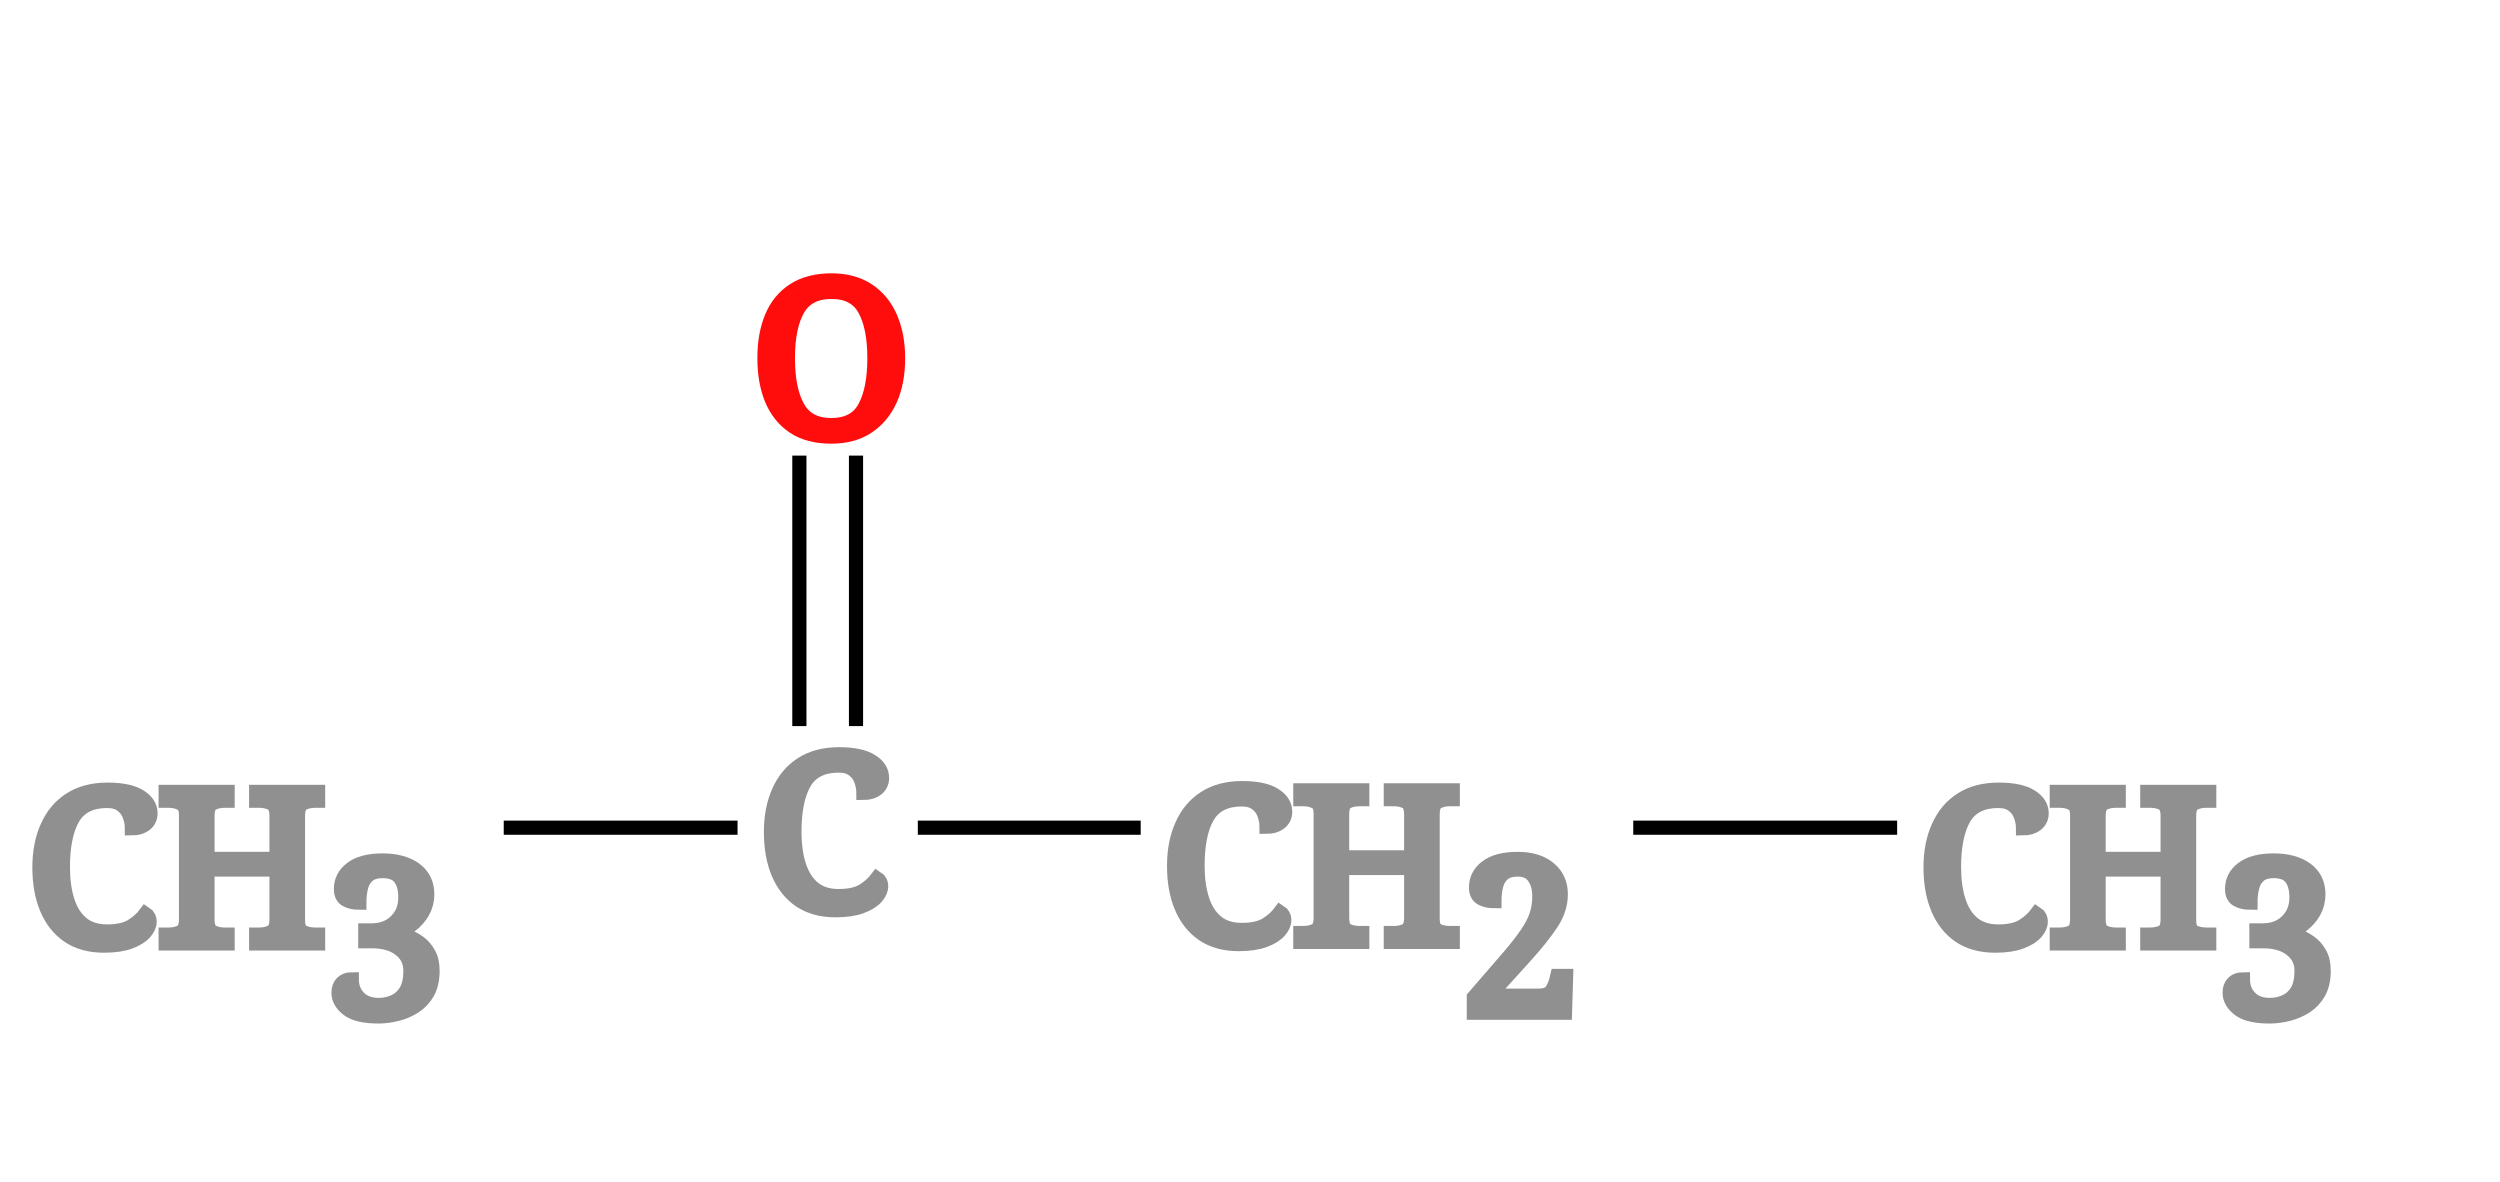
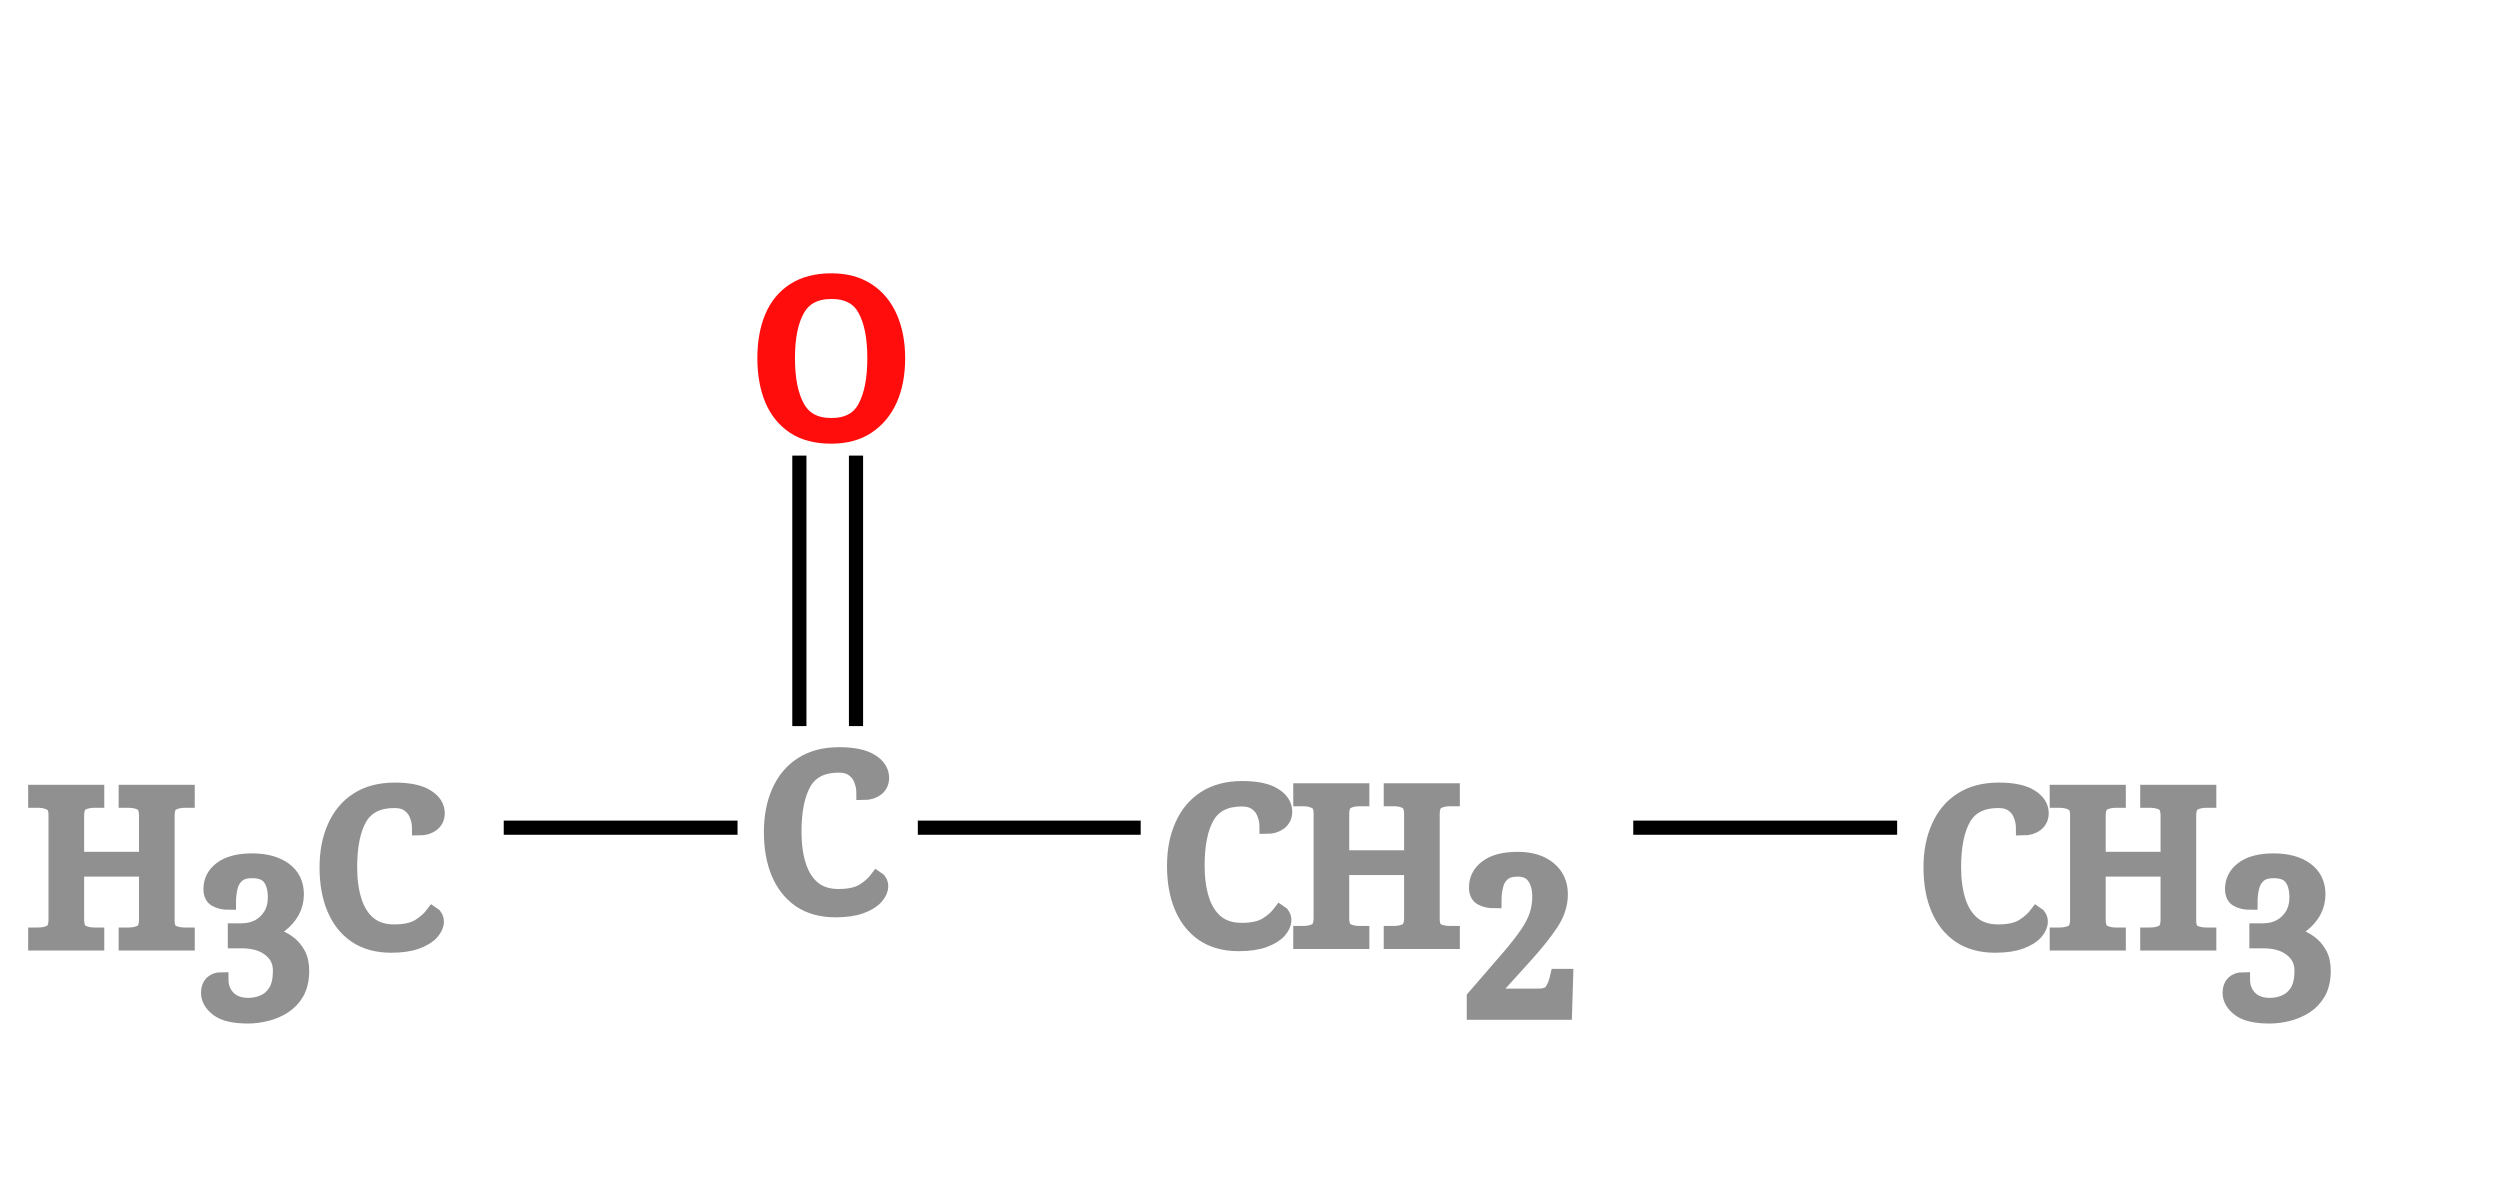
<svg xmlns="http://www.w3.org/2000/svg" contentScriptType="text/ecmascript" width="176.549" zoomAndPan="magnify" contentStyleType="text/css" height="83.451" preserveAspectRatio="xMidYMid meet" version="1.0">
  <g>
    <g>
      <line x1="58.451" x2="97.948" y1="58.451" y2="58.451" class="bond" id="b1" stroke="rgb(0, 0, 0)" stroke-width="1.0" />
      <g id="b2">
        <line x1="56.451" x2="56.451" y1="58.451" y2="25" class="bond" stroke="rgb(0, 0, 0)" stroke-width="1.0" />
        <line x1="60.451" x2="60.451" y1="58.451" y2="25" class="bond" stroke="rgb(0, 0, 0)" stroke-width="1.0" />
      </g>
      <line x1="58.451" x2="25.0" y1="58.451" y2="58.451" class="bond" id="b3" stroke="rgb(0, 0, 0)" stroke-width="1.0" />
      <line x1="97.948" x2="151.549" y1="58.451" y2="58.451" class="bond" id="b4" stroke="rgb(0, 0, 0)" stroke-width="1.0" />
    </g>
    <g>
      <g class="atom" id="a1">
        <rect x="0.927" y="49.277" fill="rgb(255, 255, 255)" width="34.146" height="18.348" stroke="rgb(255, 255, 255)" stroke-width="1.0" />
-         <text x="1.927" font-size="15.0px" y="66.625" fill="rgb(144, 144, 144)" font-family="Serif" stroke="rgb(144, 144, 144)" stroke-width="1.0">CH<tspan baseline-shift="-5px">3</tspan>
+         <text x="1.927" font-size="15.0px" y="66.625" fill="rgb(144, 144, 144)" font-family="Serif" stroke="rgb(144, 144, 144)" stroke-width="1.0">H<tspan baseline-shift="-5px">3</tspan>C
        </text>
      </g>
      <g class="atom" id="a2">
        <rect x="52.585" y="51.777" fill="rgb(255, 255, 255)" width="11.731" height="13.348" stroke="rgb(255, 255, 255)" stroke-width="1.0" />
        <text x="53.585" font-size="15.0px" y="64.125" fill="rgb(144, 144, 144)" font-family="Serif" stroke="rgb(144, 144, 144)" stroke-width="1.0">C</text>
      </g>
      <g class="atom" id="a3">
        <rect x="52.141" y="18.326" fill="rgb(255, 255, 255)" width="12.62" height="13.348" stroke="rgb(255, 255, 255)" stroke-width="1.0" />
        <text x="53.141" font-size="15.0px" y="30.674" fill="rgb(255, 13, 13)" font-family="Serif" stroke="rgb(255, 13, 13)" stroke-width="1.0">O</text>
      </g>
      <g class="atom" id="a4">
        <rect x="81.055" y="49.384" fill="rgb(255, 255, 255)" width="33.785" height="18.133" stroke="rgb(255, 255, 255)" stroke-width="1.0" />
        <text x="82.055" font-size="15.0px" y="66.517" fill="rgb(144, 144, 144)" font-family="Serif" stroke="rgb(144, 144, 144)" stroke-width="1.0">CH<tspan baseline-shift="-5px">2</tspan>
        </text>
      </g>
      <g class="atom" id="a5">
        <rect x="134.476" y="49.277" fill="rgb(255, 255, 255)" width="34.146" height="18.348" stroke="rgb(255, 255, 255)" stroke-width="1.0" />
        <text x="135.476" font-size="15.0px" y="66.625" fill="rgb(144, 144, 144)" font-family="Serif" stroke="rgb(144, 144, 144)" stroke-width="1.0">CH<tspan baseline-shift="-5px">3</tspan>
        </text>
      </g>
    </g>
  </g>
</svg>
